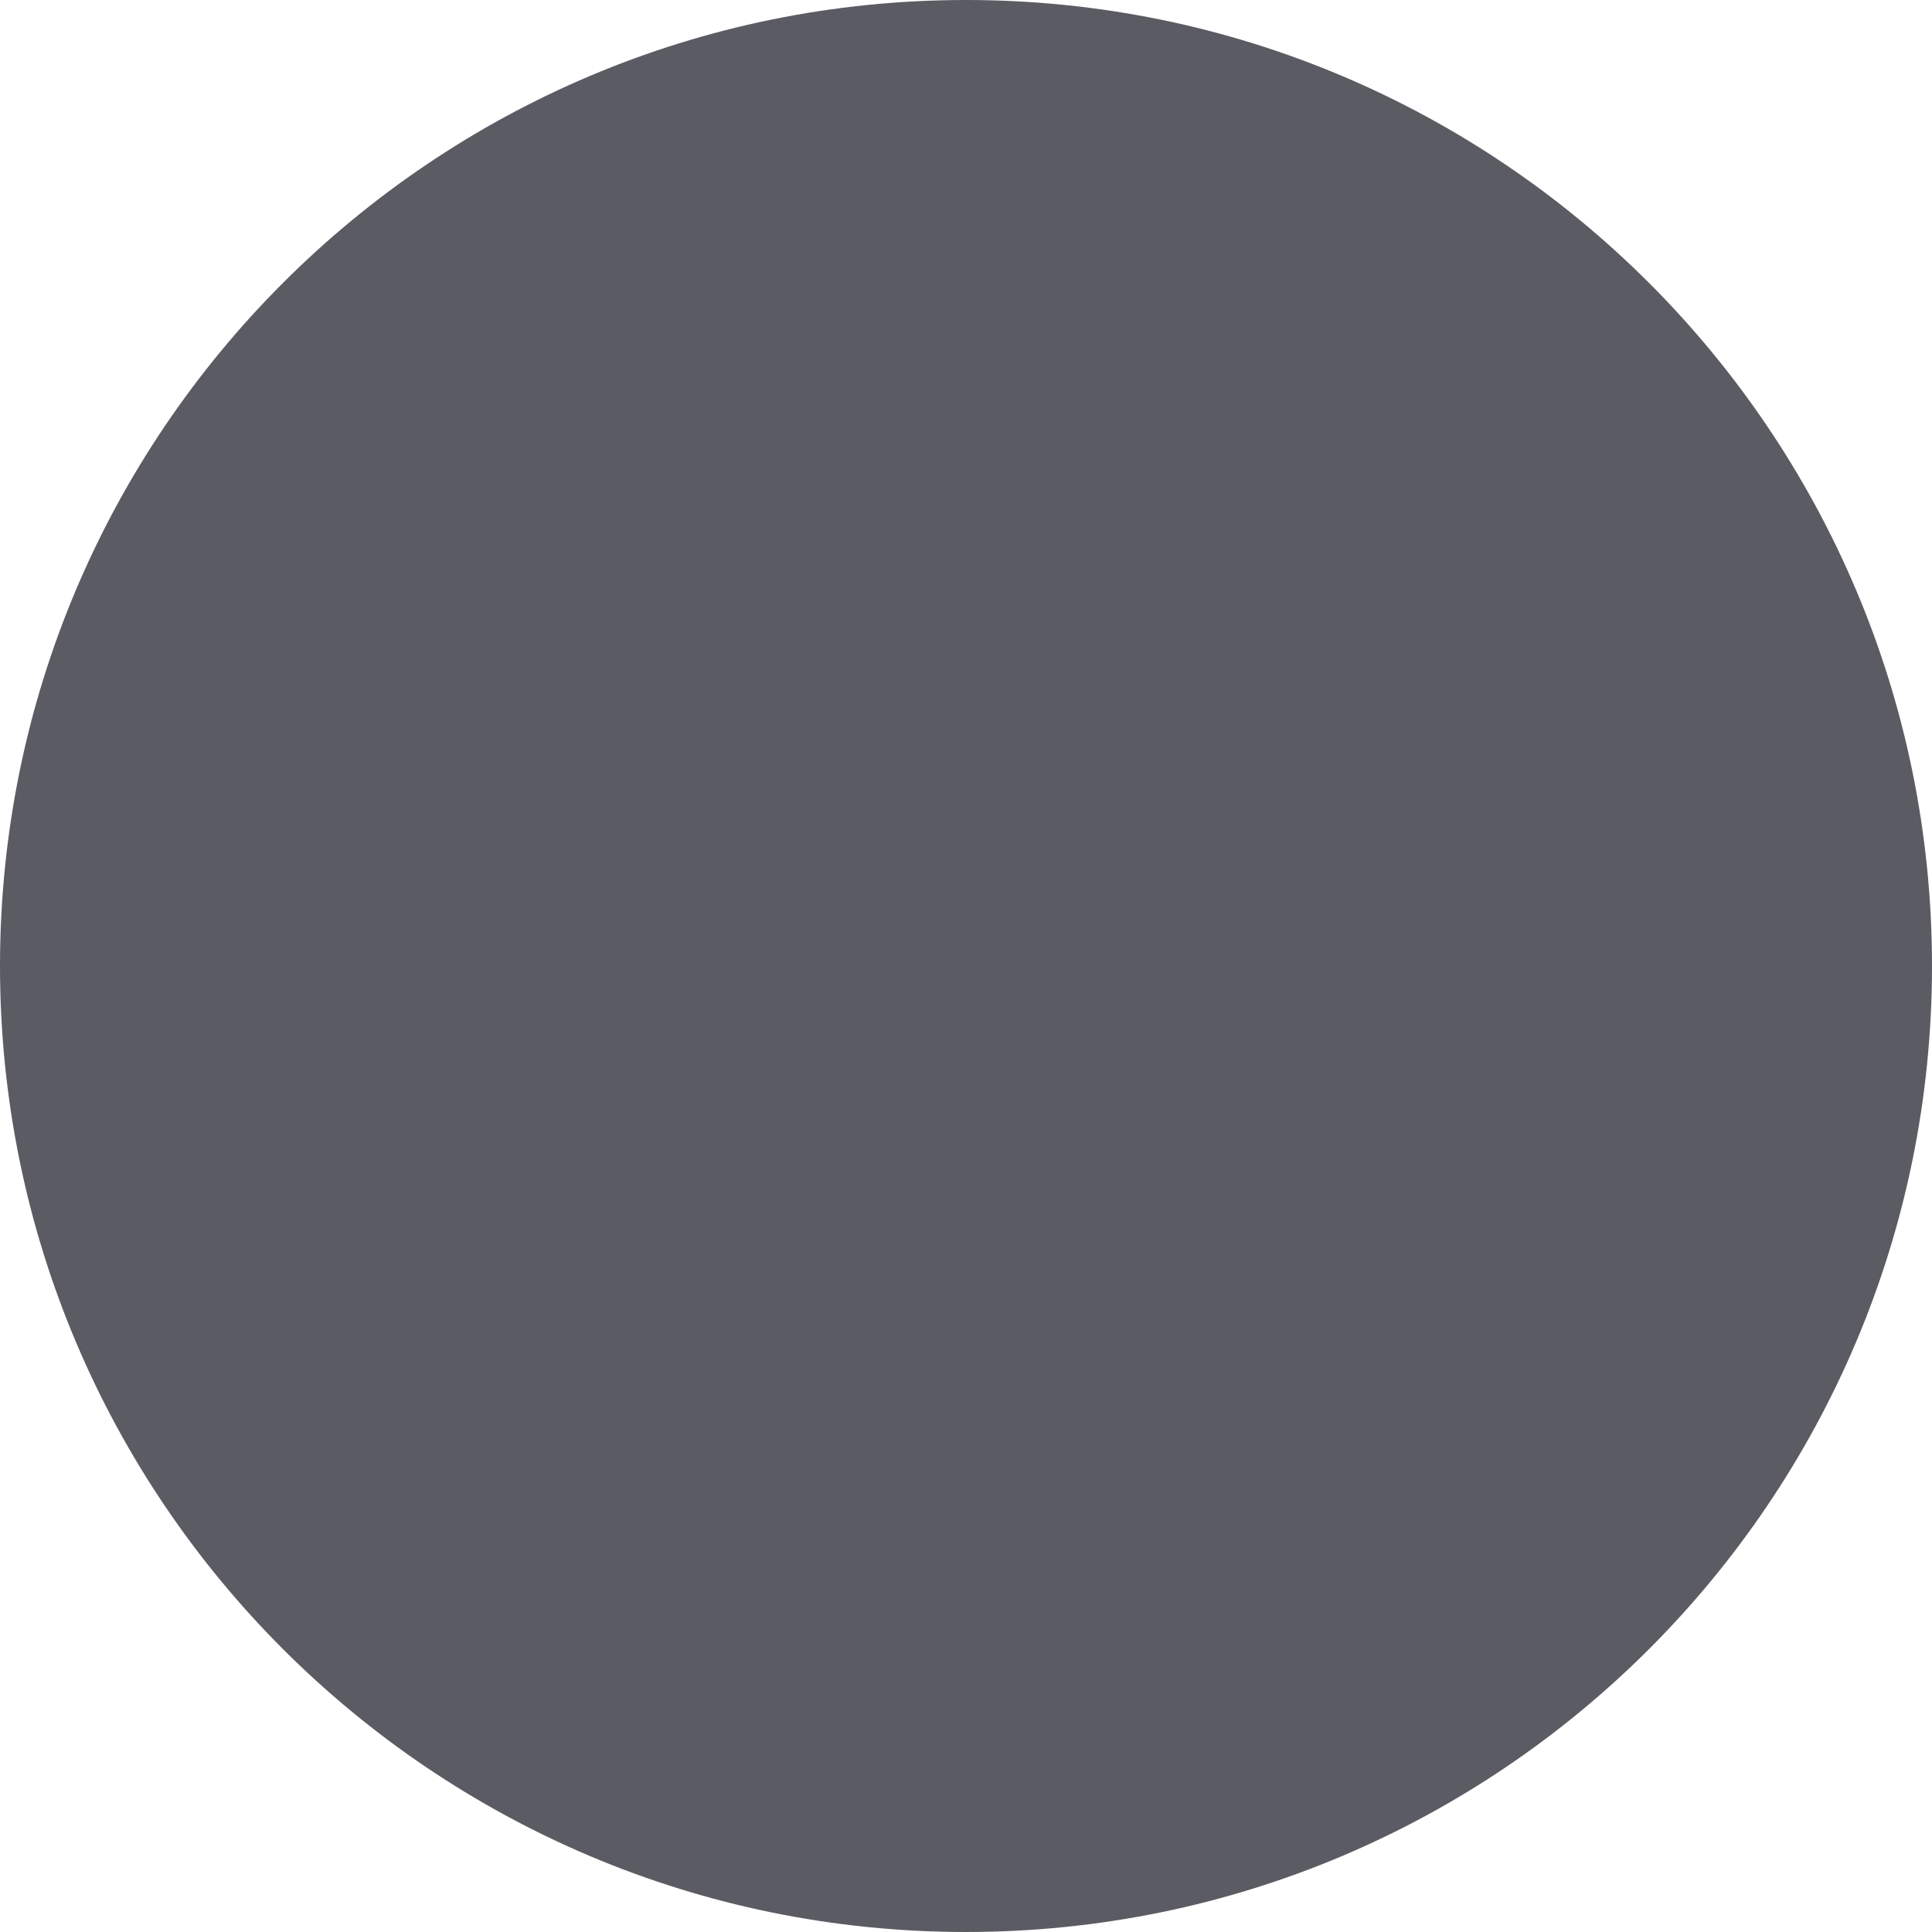
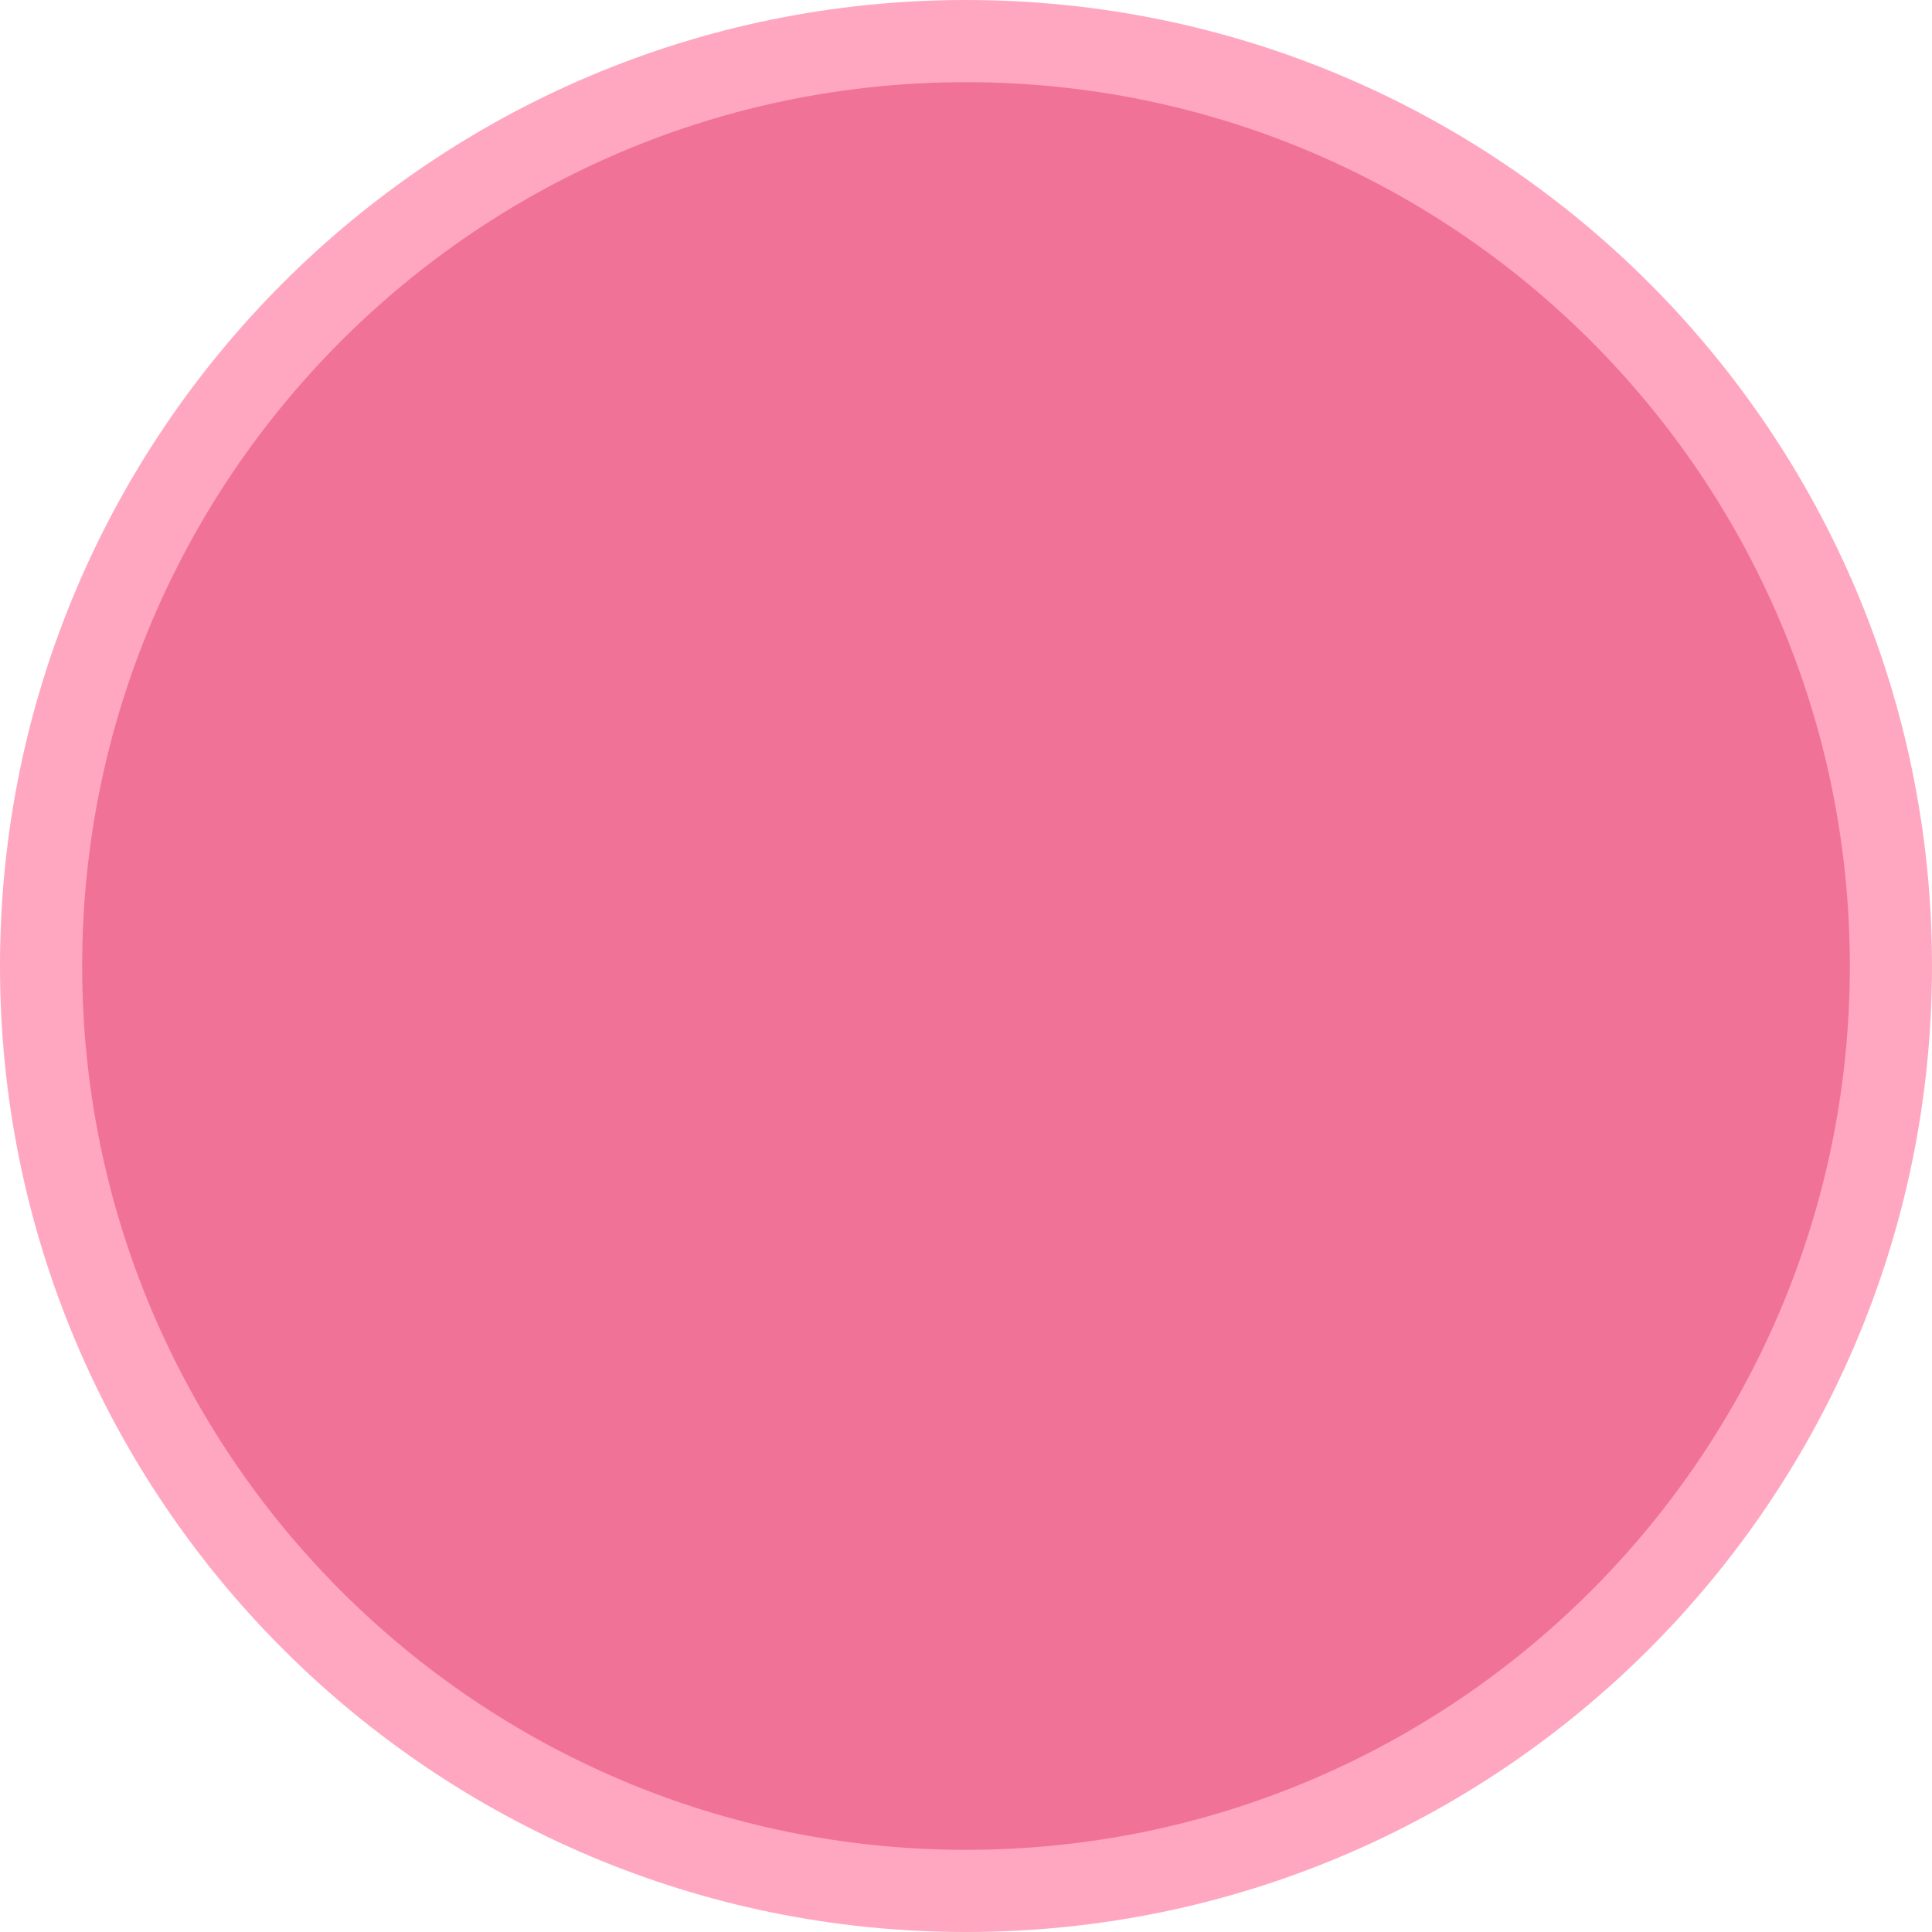
<svg xmlns="http://www.w3.org/2000/svg" viewBox="0 0 50 50" version="1.2" baseProfile="tiny">
  <defs>
</defs>
  <g fill="none" stroke="black" stroke-width="1" fill-rule="evenodd" stroke-linecap="square" stroke-linejoin="bevel">
-     <g fill="#5b5c63" fill-opacity="1" stroke="none" transform="matrix(0.0548323,0,0,-0.0548325,9.14653,50.4539)" font-family="Noto Sans" font-size="10" font-weight="400" font-style="normal">
-       <path vector-effect="none" fill-rule="evenodd" d="M289.126,8.279 C540.932,8.279 745.062,212.405 745.062,464.214 C745.062,716.017 540.932,920.146 289.126,920.146 C37.321,920.146 -166.809,716.017 -166.809,464.214 C-166.809,212.405 37.321,8.279 289.126,8.279 " />
+     <g fill="#ff4f84" fill-opacity="1" stroke="none" transform="matrix(0.0548336,0,0,-0.0548338,-0.161987,50.2673)" font-family="Noto Sans" font-size="10" font-weight="400" font-style="normal" opacity="0.5">
+       <path vector-effect="none" fill-rule="evenodd" d="M458.879,4.875 C710.679,4.875 914.804,208.996 914.804,460.8 C914.804,712.596 710.679,916.721 458.879,916.721 C207.079,916.721 2.954,712.596 2.954,460.8 C2.954,208.996 207.079,4.875 458.879,4.875 " />
    </g>
-     <g fill="#5b5c63" fill-opacity="1" stroke="none" transform="matrix(0.0548323,0,0,-0.0548325,9.14653,50.4539)" font-family="Noto Sans" font-size="10" font-weight="400" font-style="normal">
-       <path vector-effect="none" fill-rule="evenodd" d="M289.126,47.055 C519.515,47.055 706.286,233.822 706.286,464.214 C706.286,694.598 519.515,881.37 289.126,881.37 C58.738,881.37 -128.033,694.598 -128.033,464.214 C-128.033,233.822 58.738,47.055 289.126,47.055 " />
+     <g fill="#e43d6e" fill-opacity="1" stroke="none" transform="matrix(0.0548336,0,0,-0.0548338,-0.161987,50.2673)" font-family="Noto Sans" font-size="10" font-weight="400" font-style="normal" opacity="0.5">
+       <path vector-effect="none" fill-rule="evenodd" d="M458.879,43.65 C689.263,43.65 876.029,230.413 876.029,460.8 C876.029,691.179 689.263,877.946 458.879,877.946 C228.496,877.946 41.729,691.179 41.729,460.8 C41.729,230.413 228.496,43.65 458.879,43.65 " />
    </g>
    <g fill="none" stroke="#000000" stroke-opacity="1" stroke-width="1" stroke-linecap="square" stroke-linejoin="bevel" transform="matrix(1,0,0,1,0,0)" font-family="Noto Sans" font-size="10" font-weight="400" font-style="normal">
</g>
  </g>
</svg>
